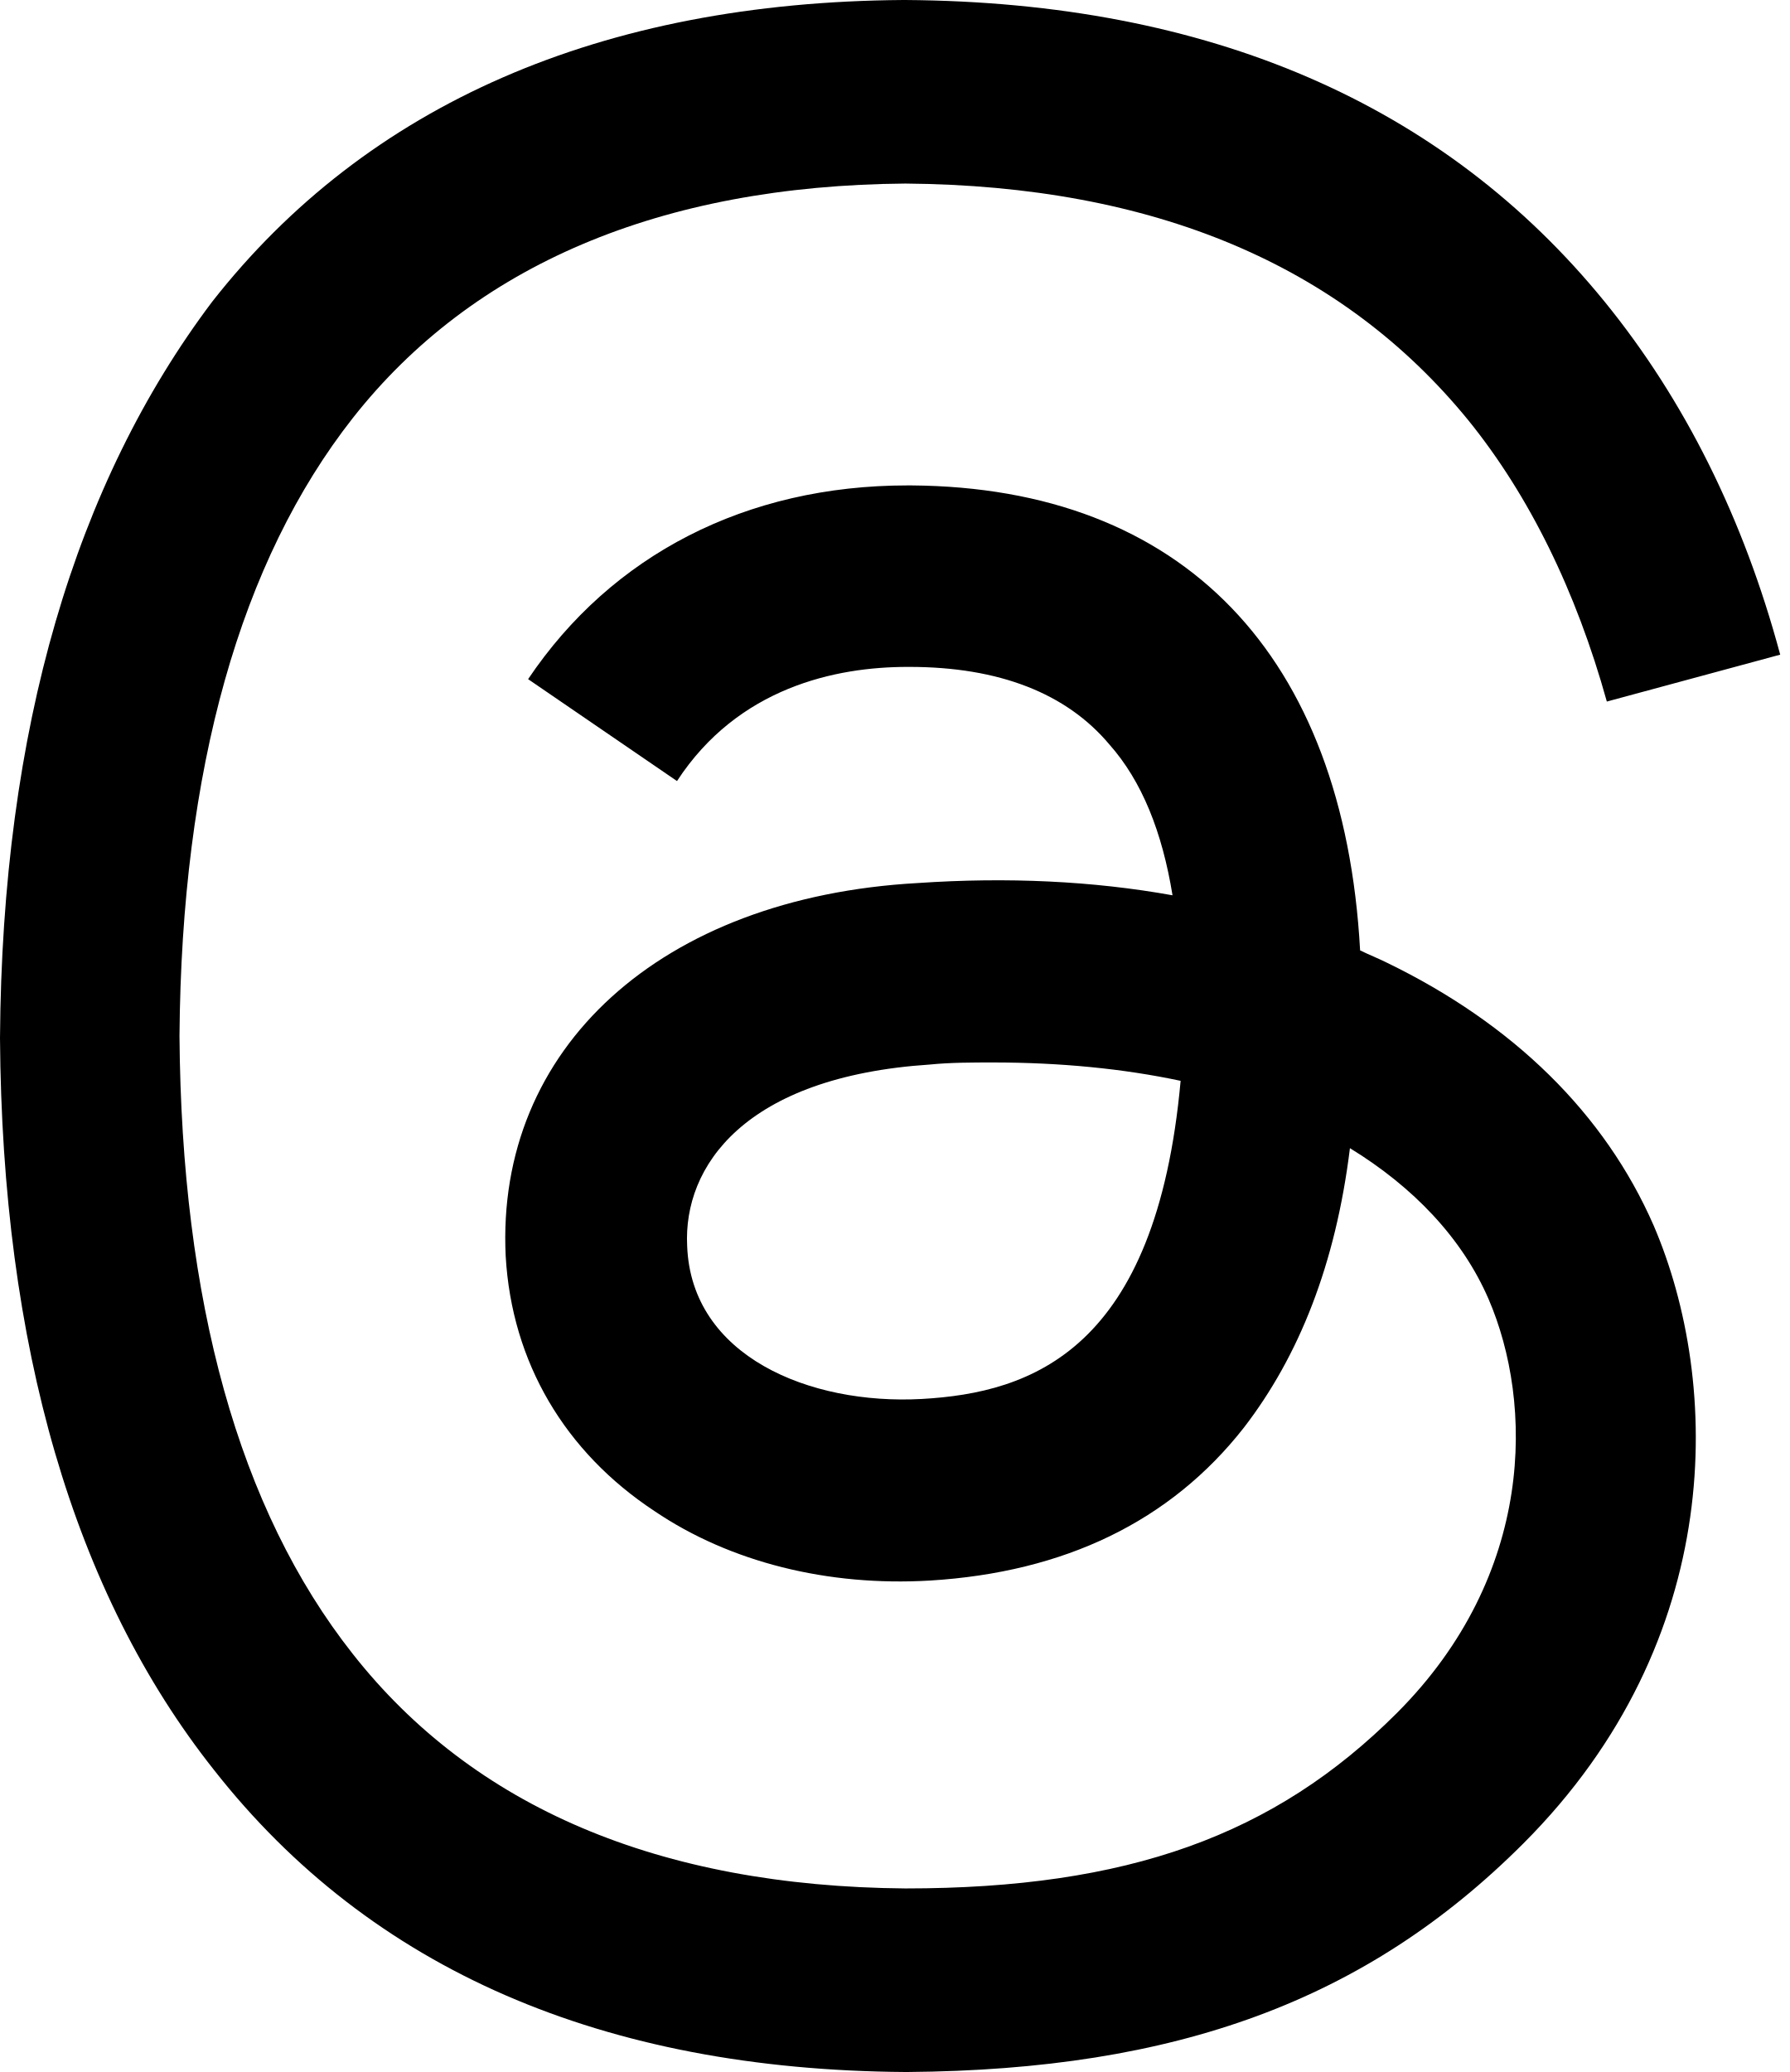
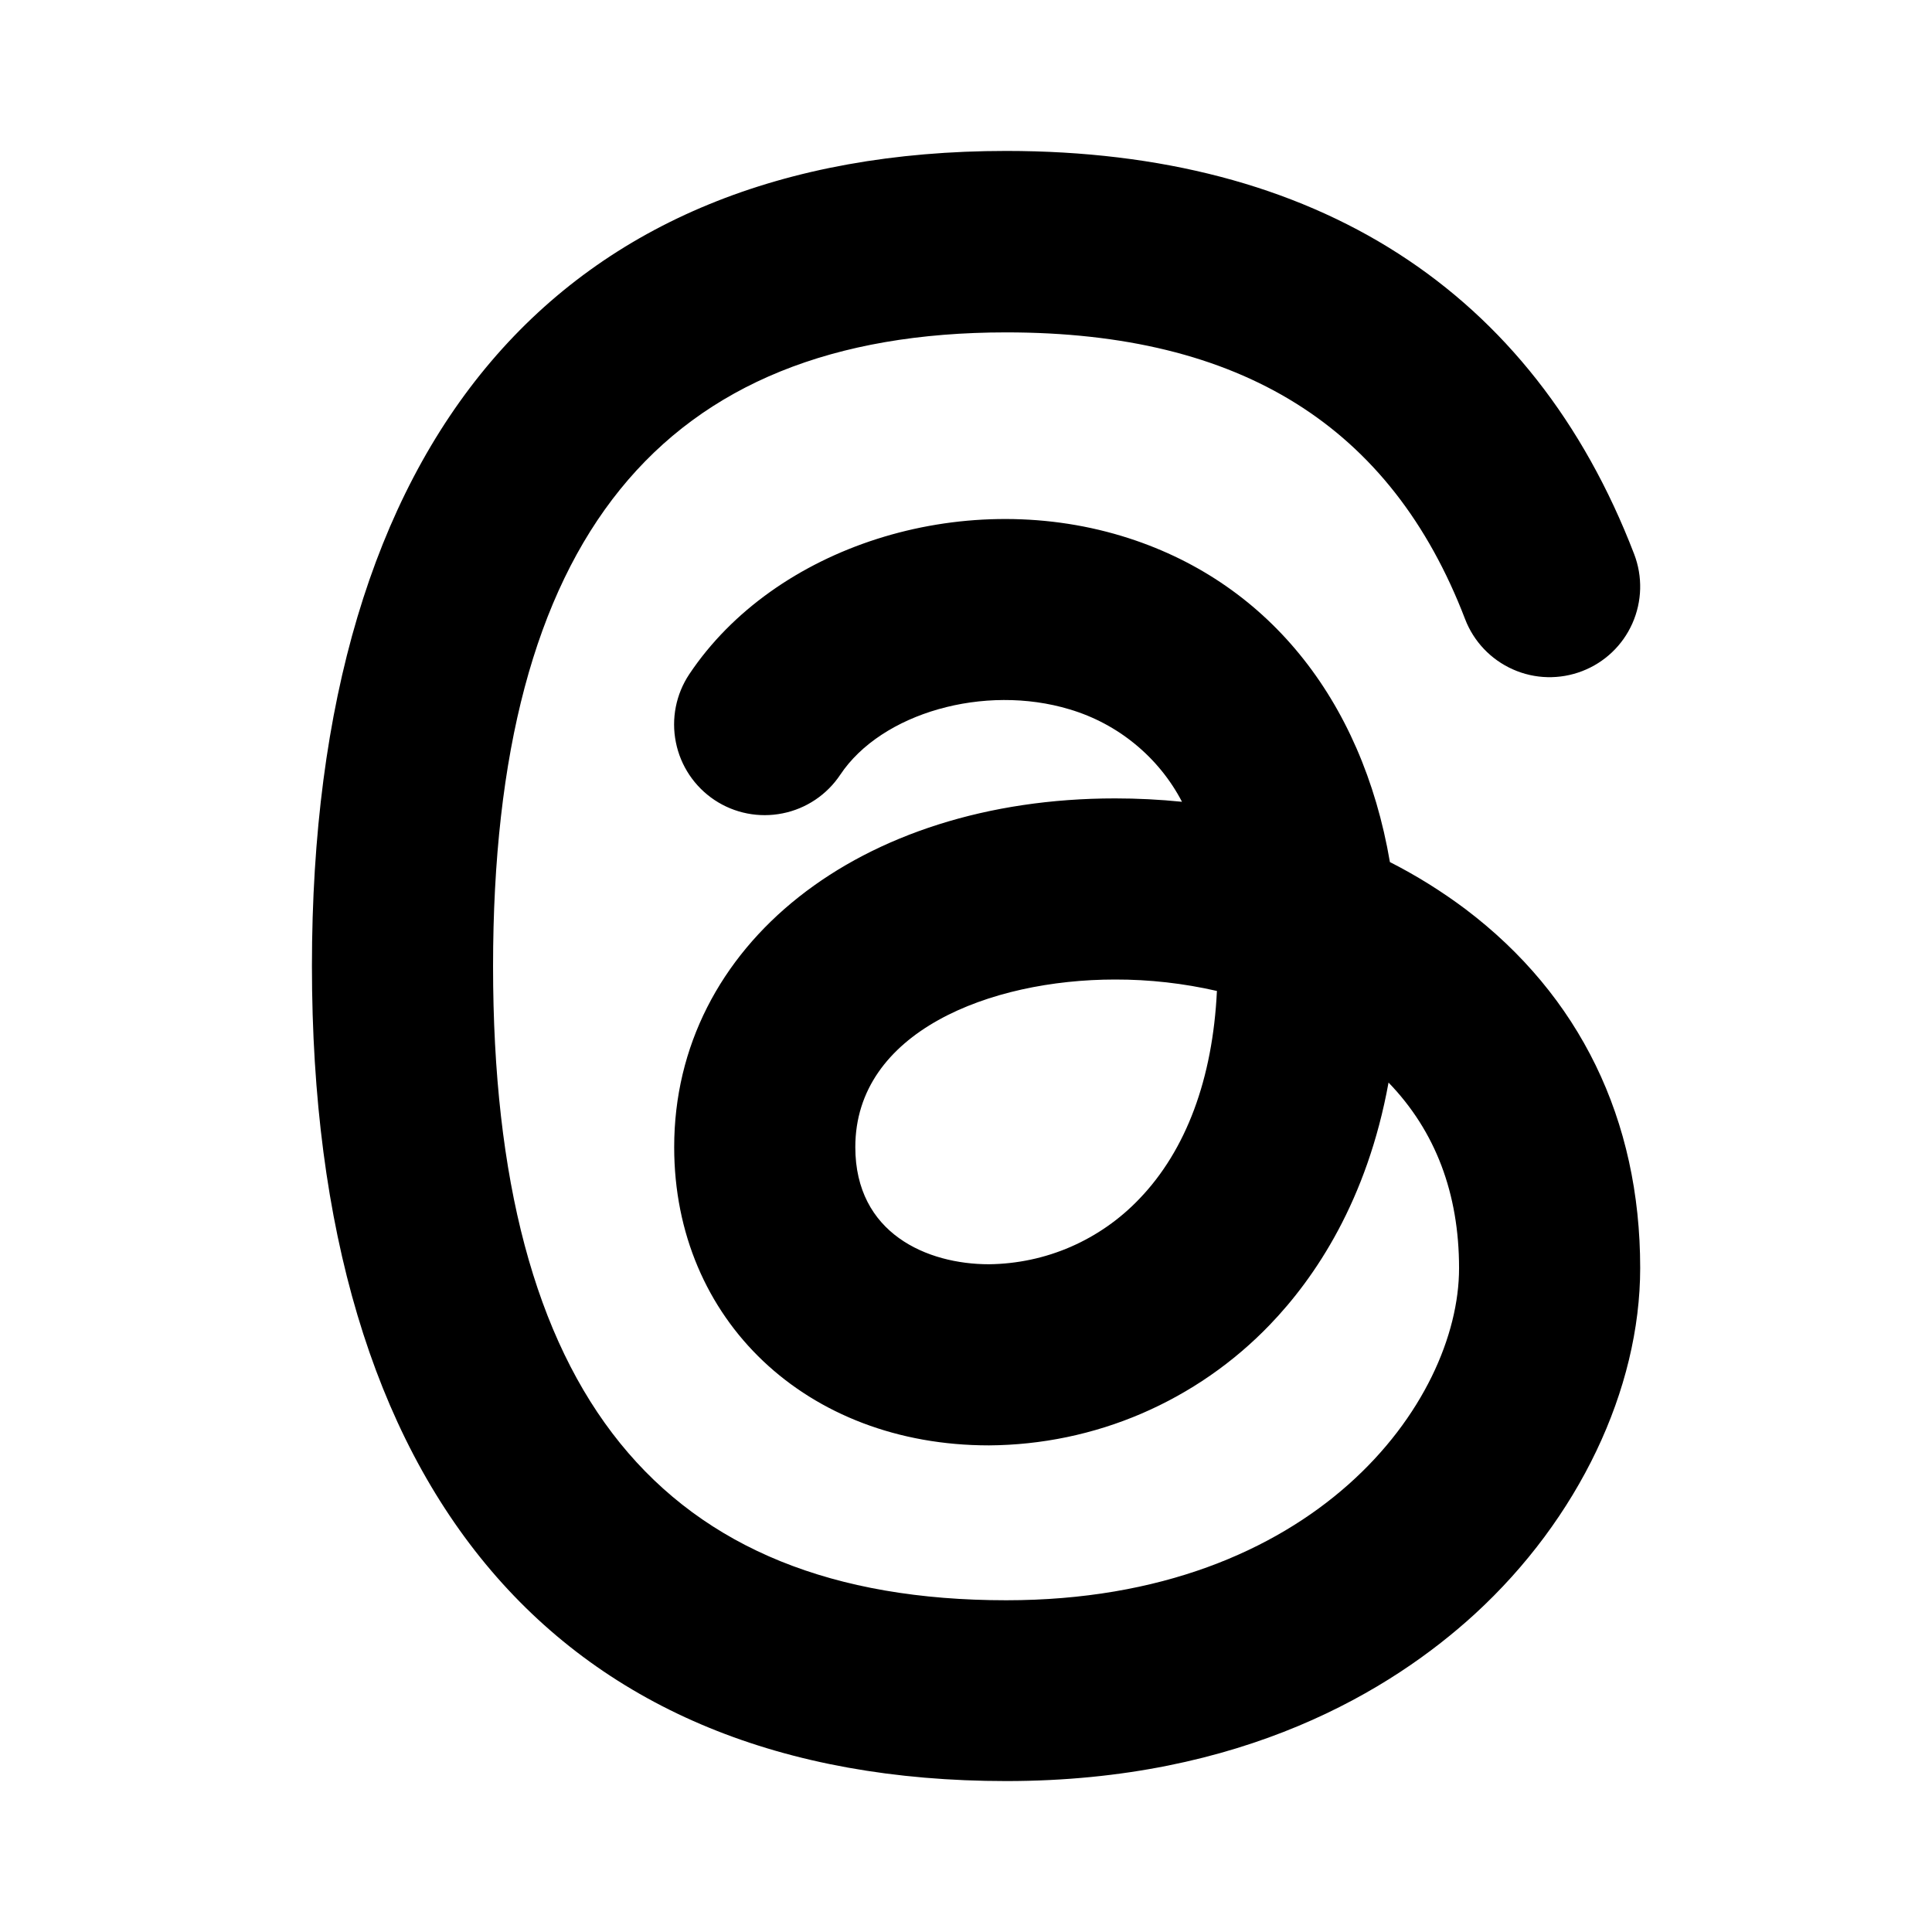
- <svg xmlns="http://www.w3.org/2000/svg" width="19" height="22" viewBox="0 0 19 22" focusable="false" aria-hidden="true">
-   <path d="M14.724 10.22C14.638 10.177 14.53 10.134 14.443 10.091C14.27 6.951 12.559 5.175 9.679 5.154C9.657 5.154 9.657 5.154 9.636 5.154C7.925 5.154 6.496 5.89 5.608 7.211L7.189 8.293C7.839 7.297 8.878 7.081 9.636 7.081H9.657C10.61 7.081 11.325 7.362 11.78 7.904C12.126 8.293 12.342 8.835 12.451 9.506C11.606 9.354 10.697 9.311 9.744 9.376C7.016 9.528 5.262 11.13 5.37 13.339C5.435 14.465 5.998 15.417 6.951 16.045C7.752 16.587 8.791 16.846 9.874 16.782C11.303 16.695 12.429 16.154 13.209 15.158C13.793 14.4 14.183 13.425 14.335 12.191C15.006 12.602 15.526 13.144 15.807 13.793C16.284 14.898 16.305 16.716 14.833 18.189C13.534 19.488 11.974 20.051 9.614 20.051C6.994 20.029 5.024 19.185 3.746 17.561C2.533 16.024 1.927 13.815 1.906 11C1.927 8.163 2.555 5.955 3.746 4.439C5.024 2.815 7.016 1.97 9.614 1.949C12.256 1.97 14.248 2.815 15.591 4.461C16.24 5.262 16.738 6.28 17.063 7.449L18.904 6.951C18.514 5.5 17.886 4.244 17.041 3.205C15.331 1.104 12.841 0.022 9.614 0H9.593C6.388 0.022 3.898 1.104 2.252 3.205C0.801 5.132 0.022 7.73 0 11.022C0.022 14.291 0.78 16.911 2.274 18.795C3.941 20.917 6.409 21.978 9.614 22H9.636C12.494 21.978 14.508 21.242 16.175 19.575C18.341 17.409 18.276 14.681 17.561 13.014C17.041 11.823 16.067 10.87 14.724 10.22ZM9.787 14.854C8.596 14.919 7.341 14.4 7.297 13.23C7.254 12.386 7.904 11.433 9.874 11.303C10.091 11.281 10.329 11.281 10.545 11.281C11.26 11.281 11.931 11.347 12.537 11.476C12.278 14.335 10.957 14.789 9.787 14.854Z" />
+ <svg xmlns="http://www.w3.org/2000/svg" width="24" height="24" viewBox="0 0 24 24" fill="none">
+   <path d="M18.204 11.293C17.909 11.072 17.595 10.876 17.266 10.709C16.918 8.677 15.728 7.202 13.936 6.659C11.932 6.052 9.621 6.789 8.562 8.376C8.397 8.624 8.337 8.928 8.396 9.221C8.454 9.514 8.627 9.772 8.876 9.938C9.124 10.103 9.428 10.163 9.721 10.104C10.014 10.046 10.272 9.873 10.438 9.624C10.95 8.856 12.229 8.492 13.288 8.812C13.586 8.901 13.863 9.048 14.102 9.245C14.342 9.442 14.54 9.685 14.683 9.96C14.408 9.932 14.13 9.918 13.853 9.918C10.678 9.918 8.375 11.739 8.375 14.25C8.375 16.397 10.019 17.955 12.285 17.955C12.938 17.951 13.583 17.817 14.183 17.559C14.782 17.301 15.324 16.926 15.776 16.455C16.338 15.871 16.983 14.912 17.249 13.448C17.831 14.05 18.125 14.824 18.125 15.754C18.125 17.417 16.337 19.879 12.5 19.879C8.21 19.879 6.125 17.302 6.125 12.004C6.125 6.705 8.21 4.129 12.5 4.129C15.414 4.129 17.281 5.293 18.2 7.691C18.307 7.97 18.521 8.194 18.793 8.315C19.066 8.437 19.376 8.444 19.654 8.337C19.933 8.23 20.157 8.017 20.278 7.744C20.399 7.471 20.407 7.162 20.3 6.883C19.041 3.604 16.344 1.875 12.5 1.875C6.938 1.875 3.875 5.47 3.875 12C3.875 18.53 6.938 22.125 12.5 22.125C15.44 22.125 17.289 20.995 18.323 20.048C19.607 18.87 20.375 17.263 20.375 15.75C20.375 13.909 19.625 12.367 18.204 11.293ZM14.154 14.892C13.912 15.146 13.623 15.348 13.302 15.488C12.981 15.628 12.635 15.701 12.285 15.705C11.519 15.705 10.625 15.324 10.625 14.25C10.625 12.819 12.297 12.168 13.851 12.168C14.277 12.167 14.702 12.215 15.117 12.31C15.065 13.4 14.735 14.288 14.154 14.892Z" fill="black" />
</svg>
